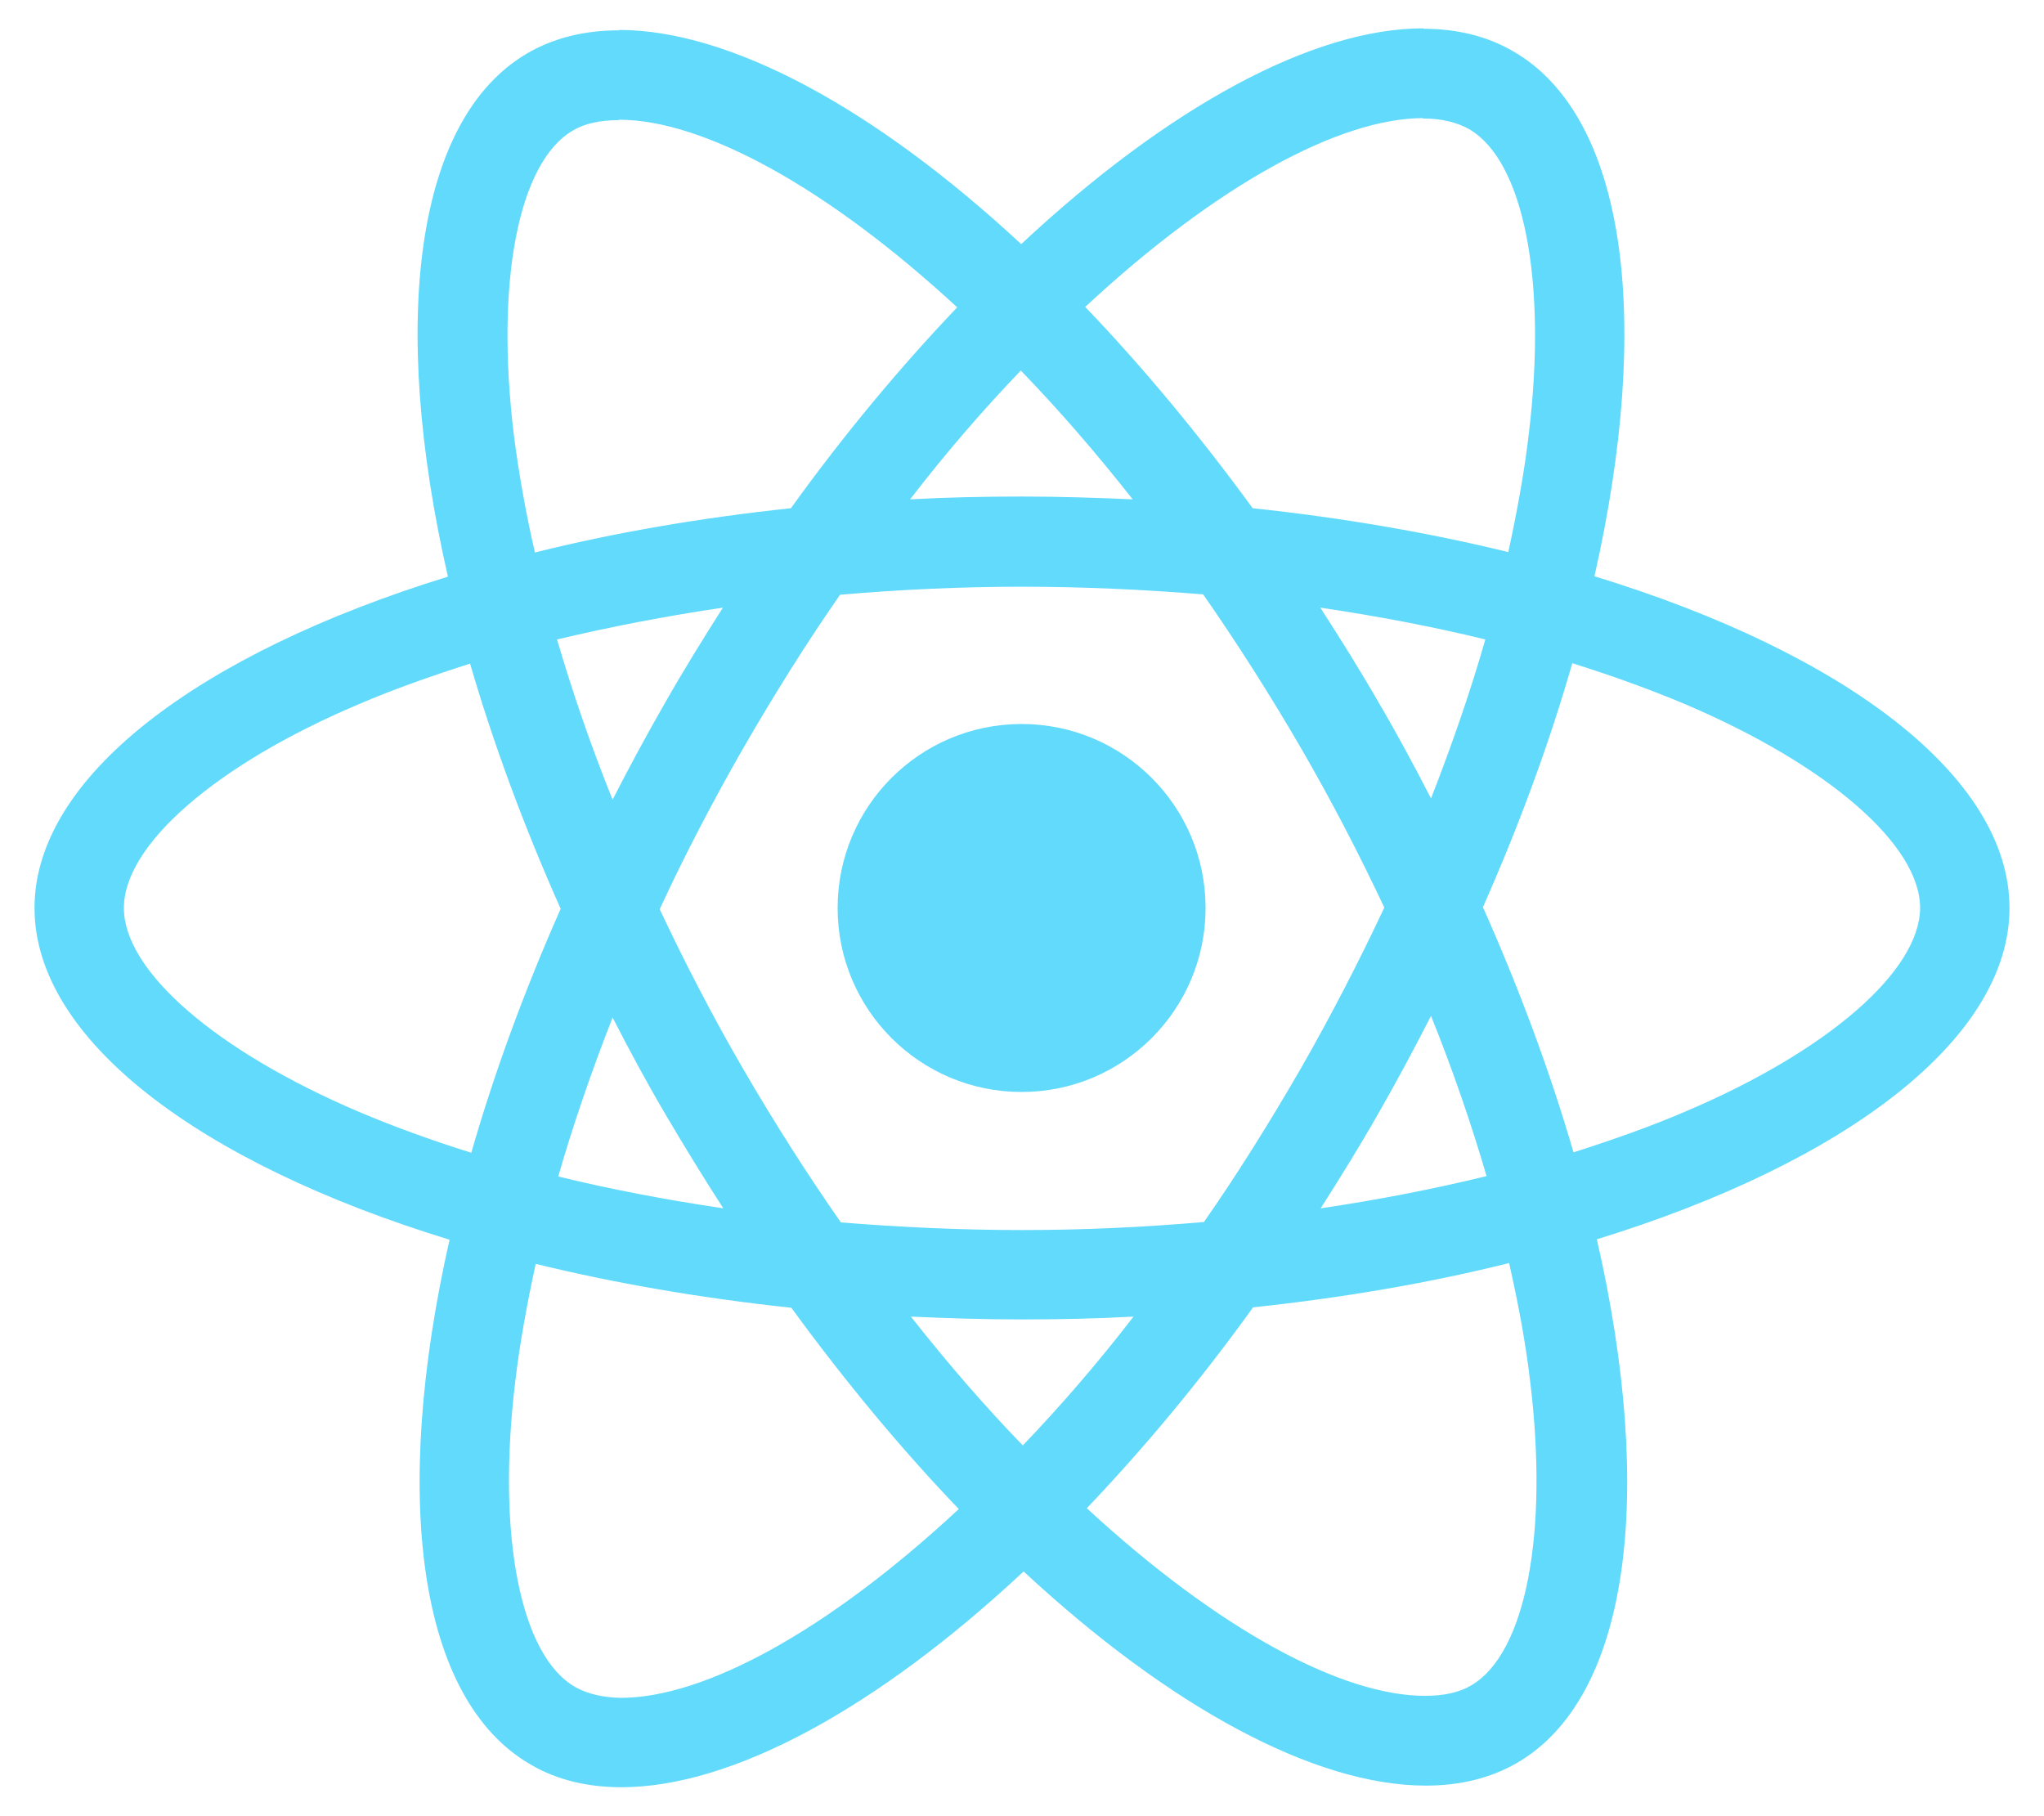
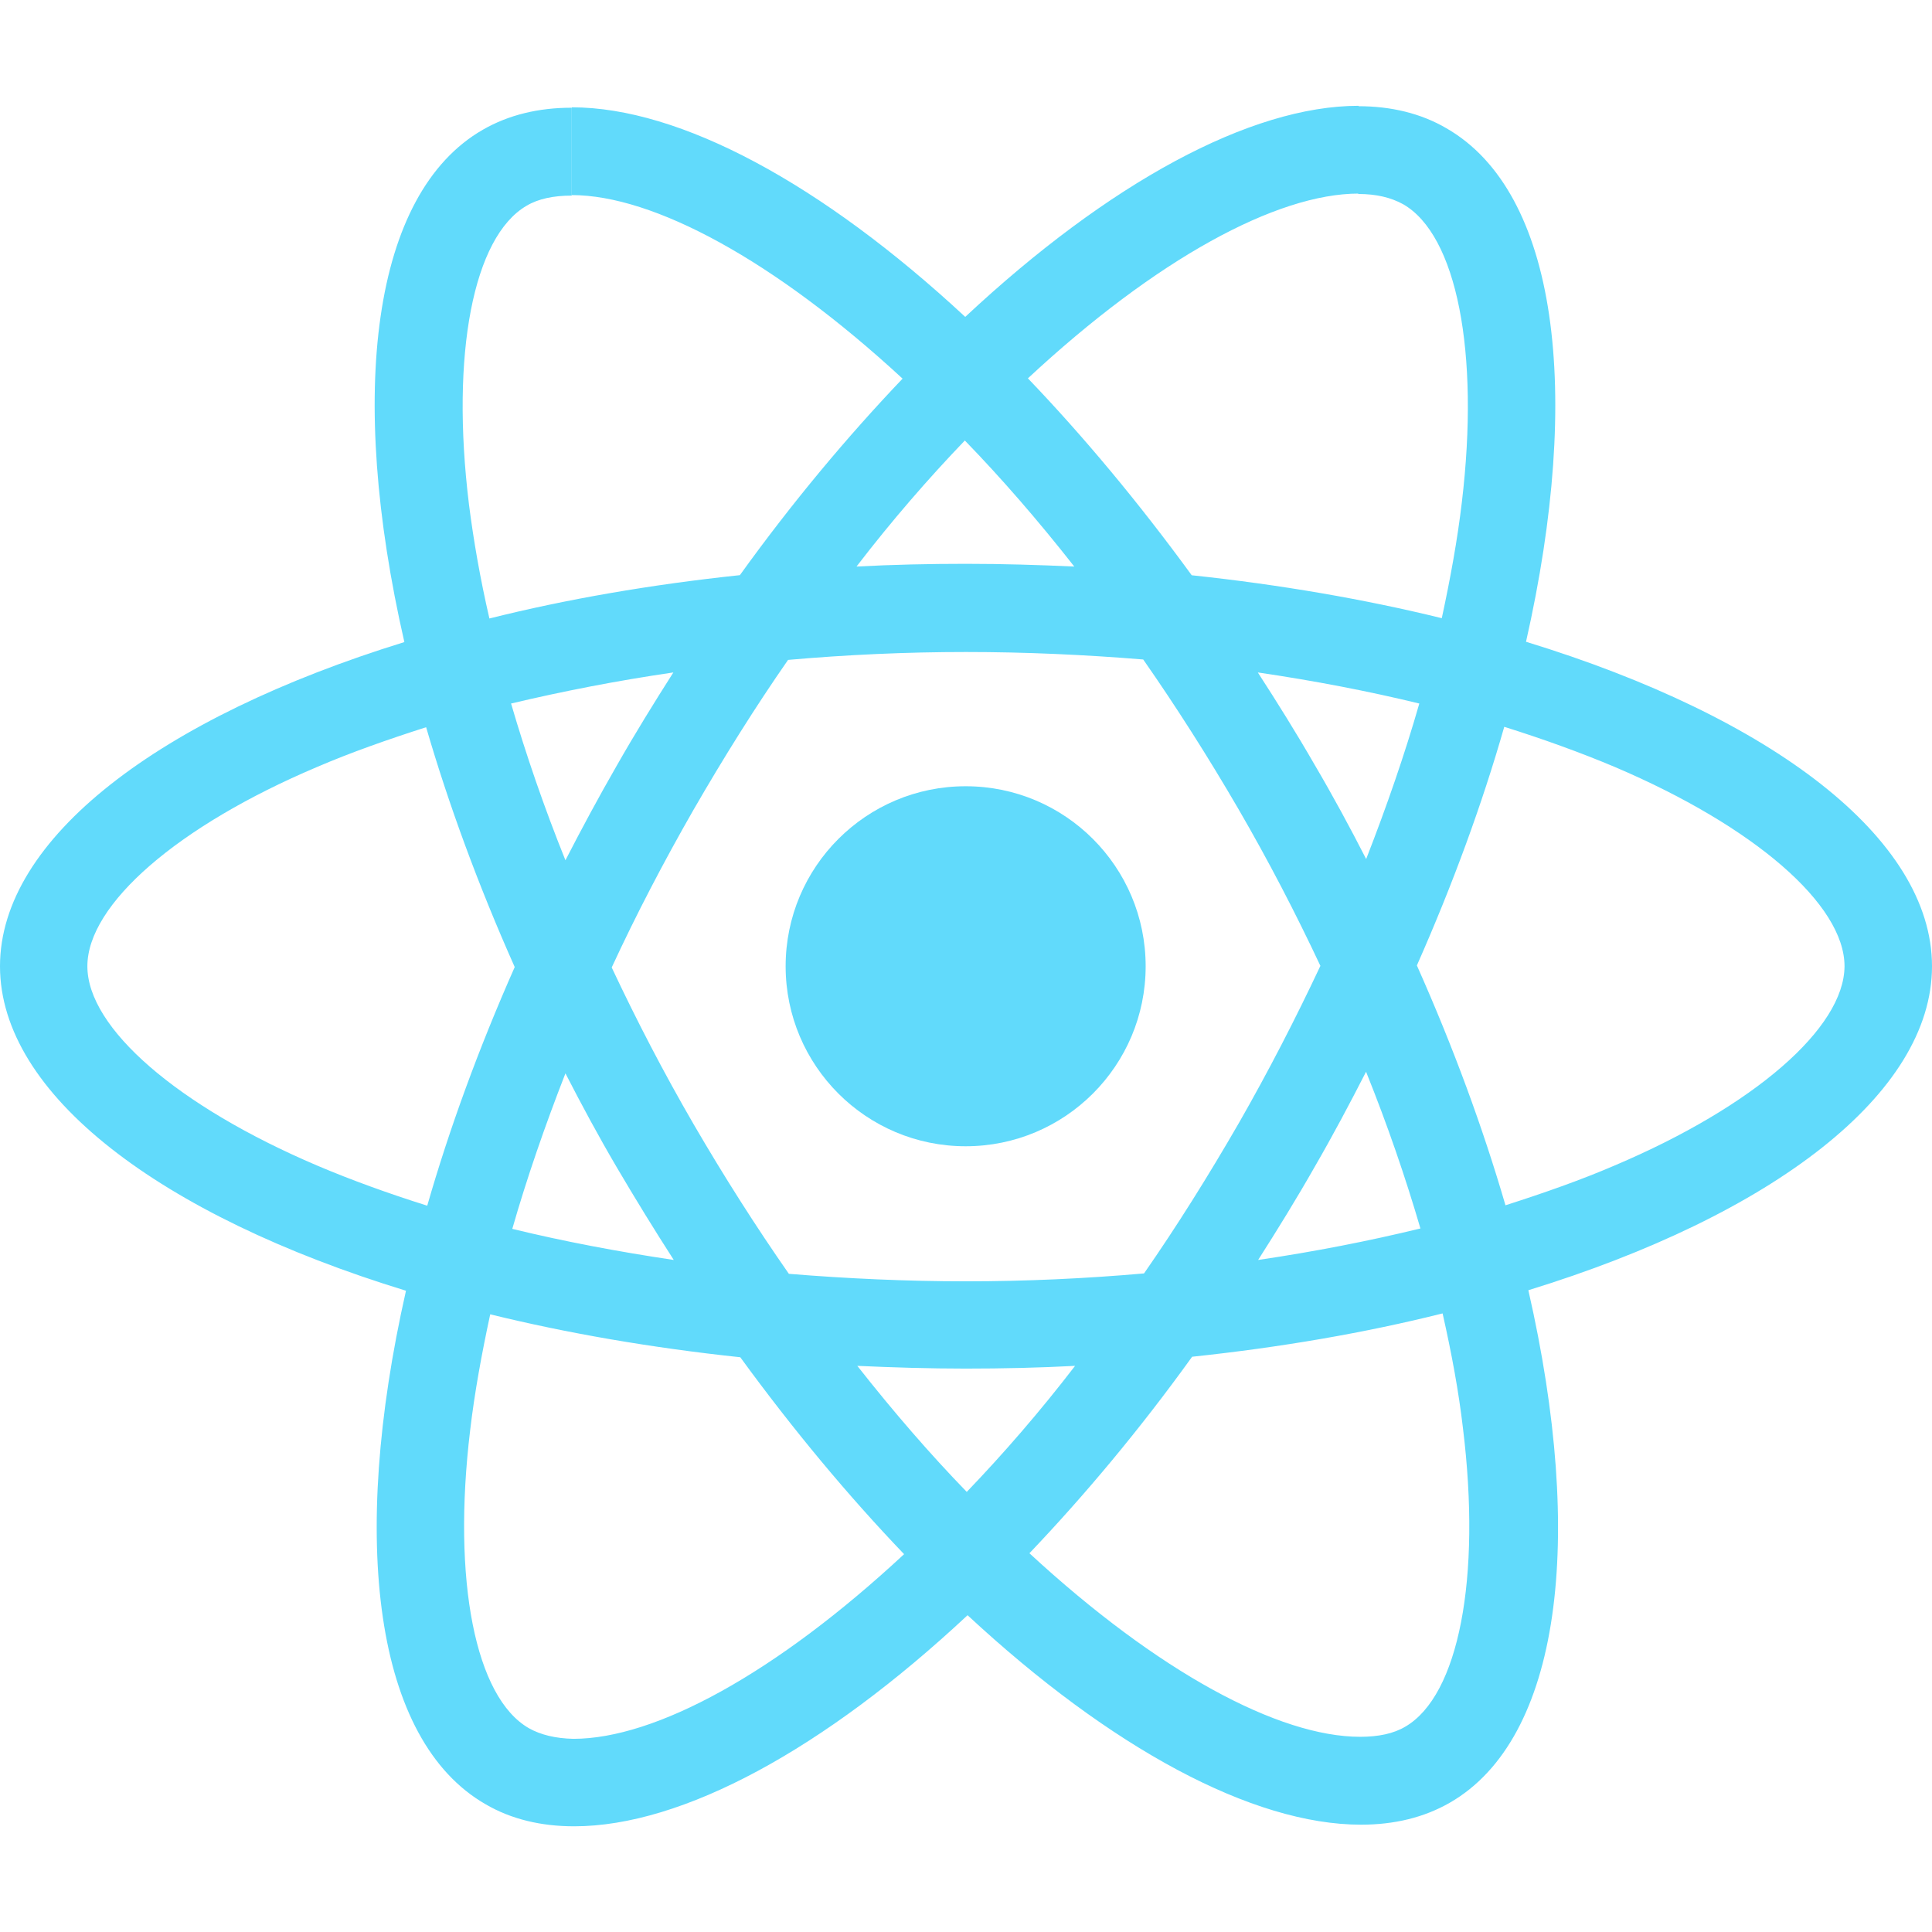
- <svg xmlns="http://www.w3.org/2000/svg" version="1.1" id="Camada_1" x="0px" y="0px" viewBox="0 0 1975 1754.17" style="enable-background:new 0 0 1975 1754.17;" xml:space="preserve">
+ <svg xmlns="http://www.w3.org/2000/svg" version="1.1" id="Camada_1" x="0px" y="0px" viewBox="0 0 1908.3 1908.3" style="enable-background:new 0 0 1908.3 1908.3;" xml:space="preserve">
  <style type="text/css">
	.st0{fill:#61DAFB;}
</style>
  <g>
-     <path class="st0" d="M1941.65,877.28c0-126.42-158.31-246.22-401.03-320.51c56.01-247.39,31.12-444.21-78.57-507.22   c-25.28-14.78-54.85-21.78-87.13-21.78v86.74c17.89,0,32.28,3.5,44.34,10.11c52.9,30.34,75.85,145.87,57.96,294.45   c-4.28,36.56-11.28,75.07-19.84,114.36c-76.24-18.67-159.48-33.06-247-42.4c-52.51-71.96-106.97-137.31-161.81-194.49   c126.81-117.86,245.83-182.43,326.74-182.43V27.37c-106.97,0-247,76.24-388.58,208.49C845.14,104.39,705.11,28.93,598.14,28.93   v86.74c80.52,0,199.93,64.18,326.74,181.26c-54.46,57.18-108.91,122.14-160.65,194.1c-87.91,9.34-171.15,23.73-247.39,42.79   c-8.95-38.9-15.56-76.63-20.23-112.8c-18.28-148.59,4.28-264.11,56.79-294.84c11.67-7,26.84-10.11,44.73-10.11V29.32   c-32.67,0-62.24,7-87.91,21.78c-109.3,63.01-133.81,259.45-77.41,506.05C190.88,631.84,33.35,751.25,33.35,877.28   c0,126.42,158.31,246.22,401.03,320.51c-56.01,247.39-31.12,444.21,78.57,507.22c25.28,14.78,54.85,21.78,87.52,21.78   c106.97,0,247-76.24,388.58-208.49c141.59,131.47,281.62,206.93,388.58,206.93c32.67,0,62.24-7,87.91-21.78   c109.3-63.01,133.81-259.45,77.41-506.05C1784.12,1123.11,1941.65,1003.3,1941.65,877.28L1941.65,877.28z M1435.21,617.83   c-14.39,50.18-32.28,101.91-52.51,153.64c-15.95-31.12-32.67-62.24-50.96-93.35c-17.89-31.12-36.95-61.46-56.01-91.02   C1330.96,595.27,1384.25,605.39,1435.21,617.83L1435.21,617.83z M1257.06,1032.09c-30.34,52.51-61.46,102.3-93.74,148.59   c-57.96,5.06-116.69,7.78-175.82,7.78c-58.74,0-117.47-2.72-175.04-7.39c-32.28-46.29-63.79-95.69-94.13-147.81   c-29.56-50.96-56.4-102.69-80.91-154.81c24.12-52.12,51.34-104.24,80.52-155.2c30.34-52.51,61.46-102.3,93.74-148.59   c57.96-5.06,116.69-7.78,175.82-7.78c58.73,0,117.47,2.72,175.04,7.39c32.28,46.29,63.79,95.69,94.13,147.81   c29.56,50.96,56.4,102.69,80.91,154.81C1313.07,929.01,1286.23,981.13,1257.06,1032.09L1257.06,1032.09z M1382.7,981.52   c21,52.12,38.9,104.24,53.68,154.81c-50.96,12.45-104.63,22.95-160.26,31.12c19.06-29.95,38.12-60.68,56.01-92.19   C1350.02,1044.15,1366.75,1012.64,1382.7,981.52L1382.7,981.52z M988.28,1396.56c-36.17-37.34-72.35-78.96-108.13-124.47   c35.01,1.56,70.79,2.72,106.97,2.72c36.56,0,72.74-0.78,108.13-2.72C1060.24,1317.6,1024.06,1359.22,988.28,1396.56z    M698.88,1167.45c-55.23-8.17-108.52-18.28-159.48-30.73c14.39-50.18,32.28-101.91,52.51-153.64   c15.95,31.12,32.67,62.24,50.96,93.35C661.15,1107.55,679.82,1137.89,698.88,1167.45z M986.33,358   c36.17,37.34,72.35,78.96,108.13,124.47c-35.01-1.56-70.79-2.72-106.97-2.72c-36.56,0-72.74,0.78-108.13,2.72   C914.37,436.96,950.55,395.34,986.33,358z M698.49,587.1c-19.06,29.95-38.12,60.68-56.01,92.19   c-17.89,31.12-34.62,62.24-50.57,93.35c-21-52.12-38.9-104.24-53.68-154.81C589.19,605.77,642.87,595.27,698.49,587.1L698.49,587.1   z M346.47,1074.1c-137.7-58.73-226.77-135.75-226.77-196.82s89.07-138.47,226.77-196.82c33.45-14.39,70.02-27.23,107.75-39.29   c22.17,76.24,51.34,155.59,87.52,236.88c-35.79,80.91-64.57,159.87-86.35,235.72C416.88,1101.72,380.31,1088.49,346.47,1074.1   L346.47,1074.1z M555.74,1629.94c-52.9-30.34-75.85-145.86-57.96-294.45c4.28-36.56,11.28-75.07,19.84-114.36   c76.24,18.67,159.48,33.06,247,42.4c52.51,71.96,106.97,137.31,161.81,194.49c-126.81,117.86-245.83,182.43-326.74,182.43   C582.19,1640.05,567.41,1636.55,555.74,1629.94L555.74,1629.94z M1478.38,1333.54c18.28,148.59-4.28,264.11-56.79,294.84   c-11.67,7-26.84,10.11-44.73,10.11c-80.52,0-199.93-64.18-326.74-181.26c54.46-57.18,108.91-122.14,160.65-194.1   c87.91-9.34,171.15-23.73,247.39-42.79C1467.1,1259.64,1474.1,1297.37,1478.38,1333.54z M1628.14,1074.1   c-33.45,14.39-70.02,27.23-107.75,39.29c-22.17-76.24-51.34-155.59-87.52-236.88c35.79-80.91,64.57-159.87,86.35-235.72   c38.51,12.06,75.07,25.28,109.3,39.68c137.7,58.73,226.77,135.75,226.77,196.82C1854.91,938.35,1765.84,1015.75,1628.14,1074.1   L1628.14,1074.1z" />
-     <circle class="st0" cx="987.11" cy="877.28" r="177.76" />
+     <path class="st0" d="M1908.3,954.4c0-126.4-158.3-246.2-401-320.5c56-247.4,31.1-444.2-78.6-507.2c-25.3-14.8-54.8-21.8-87.1-21.8   v86.7c17.9,0,32.3,3.5,44.3,10.1c52.9,30.3,75.8,145.9,58,294.5c-4.3,36.6-11.3,75.1-19.8,114.4c-76.2-18.7-159.5-33.1-247-42.4   c-52.5-72-107-137.3-161.8-194.5C1142,255.8,1261.1,191.2,1342,191.2v-86.7c-107,0-247,76.2-388.6,208.5   C811.8,181.5,671.8,106,564.8,106v86.7c80.5,0,199.9,64.2,326.7,181.3c-54.5,57.2-108.9,122.1-160.7,194.1   c-87.9,9.3-171.2,23.7-247.4,42.8c-9-38.9-15.6-76.6-20.2-112.8C445,349.5,467.5,234,520,203.3c11.7-7,26.8-10.1,44.7-10.1v-86.8   c-32.7,0-62.2,7-87.9,21.8c-109.3,63-133.8,259.5-77.4,506C157.5,708.9,0,828.3,0,954.4c0,126.4,158.3,246.2,401,320.5   c-56,247.4-31.1,444.2,78.6,507.2c25.3,14.8,54.9,21.8,87.5,21.8c107,0,247-76.2,388.6-208.5c141.6,131.5,281.6,206.9,388.6,206.9   c32.7,0,62.2-7,87.9-21.8c109.3-63,133.8-259.4,77.4-506.1C1750.8,1200.2,1908.3,1080.4,1908.3,954.4L1908.3,954.4z M1401.9,694.9   c-14.4,50.2-32.3,101.9-52.5,153.6c-15.9-31.1-32.7-62.2-51-93.3c-17.9-31.1-36.9-61.5-56-91   C1297.6,672.3,1350.9,682.5,1401.9,694.9L1401.9,694.9z M1223.7,1109.2c-30.3,52.5-61.5,102.3-93.7,148.6   c-58,5.1-116.7,7.8-175.8,7.8c-58.7,0-117.5-2.7-175-7.4c-32.3-46.3-63.8-95.7-94.1-147.8c-29.6-51-56.4-102.7-80.9-154.8   c24.1-52.1,51.3-104.2,80.5-155.2c30.3-52.5,61.5-102.3,93.7-148.6c58-5.1,116.7-7.8,175.8-7.8c58.7,0,117.5,2.7,175,7.4   c32.3,46.3,63.8,95.7,94.1,147.8c29.6,51,56.4,102.7,80.9,154.8C1279.7,1006.1,1252.9,1058.2,1223.7,1109.2L1223.7,1109.2z    M1349.3,1058.6c21,52.1,38.9,104.2,53.7,154.8c-51,12.4-104.6,22.9-160.3,31.1c19.1-29.9,38.1-60.7,56-92.2   C1316.7,1121.2,1333.4,1089.7,1349.3,1058.6L1349.3,1058.6z M954.9,1473.6c-36.2-37.3-72.3-79-108.1-124.5c35,1.6,70.8,2.7,107,2.7   c36.6,0,72.7-0.8,108.1-2.7C1026.9,1394.7,990.7,1436.3,954.9,1473.6z M665.5,1244.5c-55.2-8.2-108.5-18.3-159.5-30.7   c14.4-50.2,32.3-101.9,52.5-153.6c16,31.1,32.7,62.2,51,93.3C627.8,1184.6,646.5,1215,665.5,1244.5z M953,435.1   c36.2,37.3,72.4,79,108.1,124.5c-35-1.6-70.8-2.7-107-2.7c-36.6,0-72.7,0.8-108.1,2.7C881,514,917.2,472.4,953,435.1z M665.1,664.2   c-19.1,30-38.1,60.7-56,92.2c-17.9,31.1-34.6,62.2-50.6,93.3c-21-52.1-38.9-104.2-53.7-154.8C555.8,682.8,609.5,672.3,665.1,664.2   L665.1,664.2z M313.1,1151.2c-137.7-58.7-226.8-135.7-226.8-196.8s89.1-138.5,226.8-196.8c33.5-14.4,70-27.2,107.8-39.3   c22.2,76.2,51.3,155.6,87.5,236.9c-35.8,80.9-64.6,159.9-86.4,235.7C383.5,1178.8,347,1165.6,313.1,1151.2L313.1,1151.2z    M522.4,1707c-52.9-30.3-75.9-145.9-58-294.4c4.3-36.6,11.3-75.1,19.8-114.4c76.2,18.7,159.5,33.1,247,42.4   c52.5,72,107,137.3,161.8,194.5c-126.8,117.9-245.8,182.4-326.7,182.4C548.8,1717.1,534.1,1713.6,522.4,1707L522.4,1707z    M1445,1410.6c18.3,148.6-4.3,264.1-56.8,294.8c-11.7,7-26.8,10.1-44.7,10.1c-80.5,0-199.9-64.2-326.7-181.3   c54.5-57.2,108.9-122.1,160.7-194.1c87.9-9.3,171.2-23.7,247.4-42.8C1433.8,1336.7,1440.8,1374.4,1445,1410.6z M1594.8,1151.2   c-33.4,14.4-70,27.2-107.8,39.3c-22.2-76.2-51.3-155.6-87.5-236.9c35.8-80.9,64.6-159.9,86.3-235.7c38.5,12.1,75.1,25.3,109.3,39.7   c137.7,58.7,226.8,135.8,226.8,196.8C1821.6,1015.4,1732.5,1092.8,1594.8,1151.2L1594.8,1151.2z" />
+     <circle class="st0" cx="953.8" cy="954.4" r="177.8" />
  </g>
</svg>
